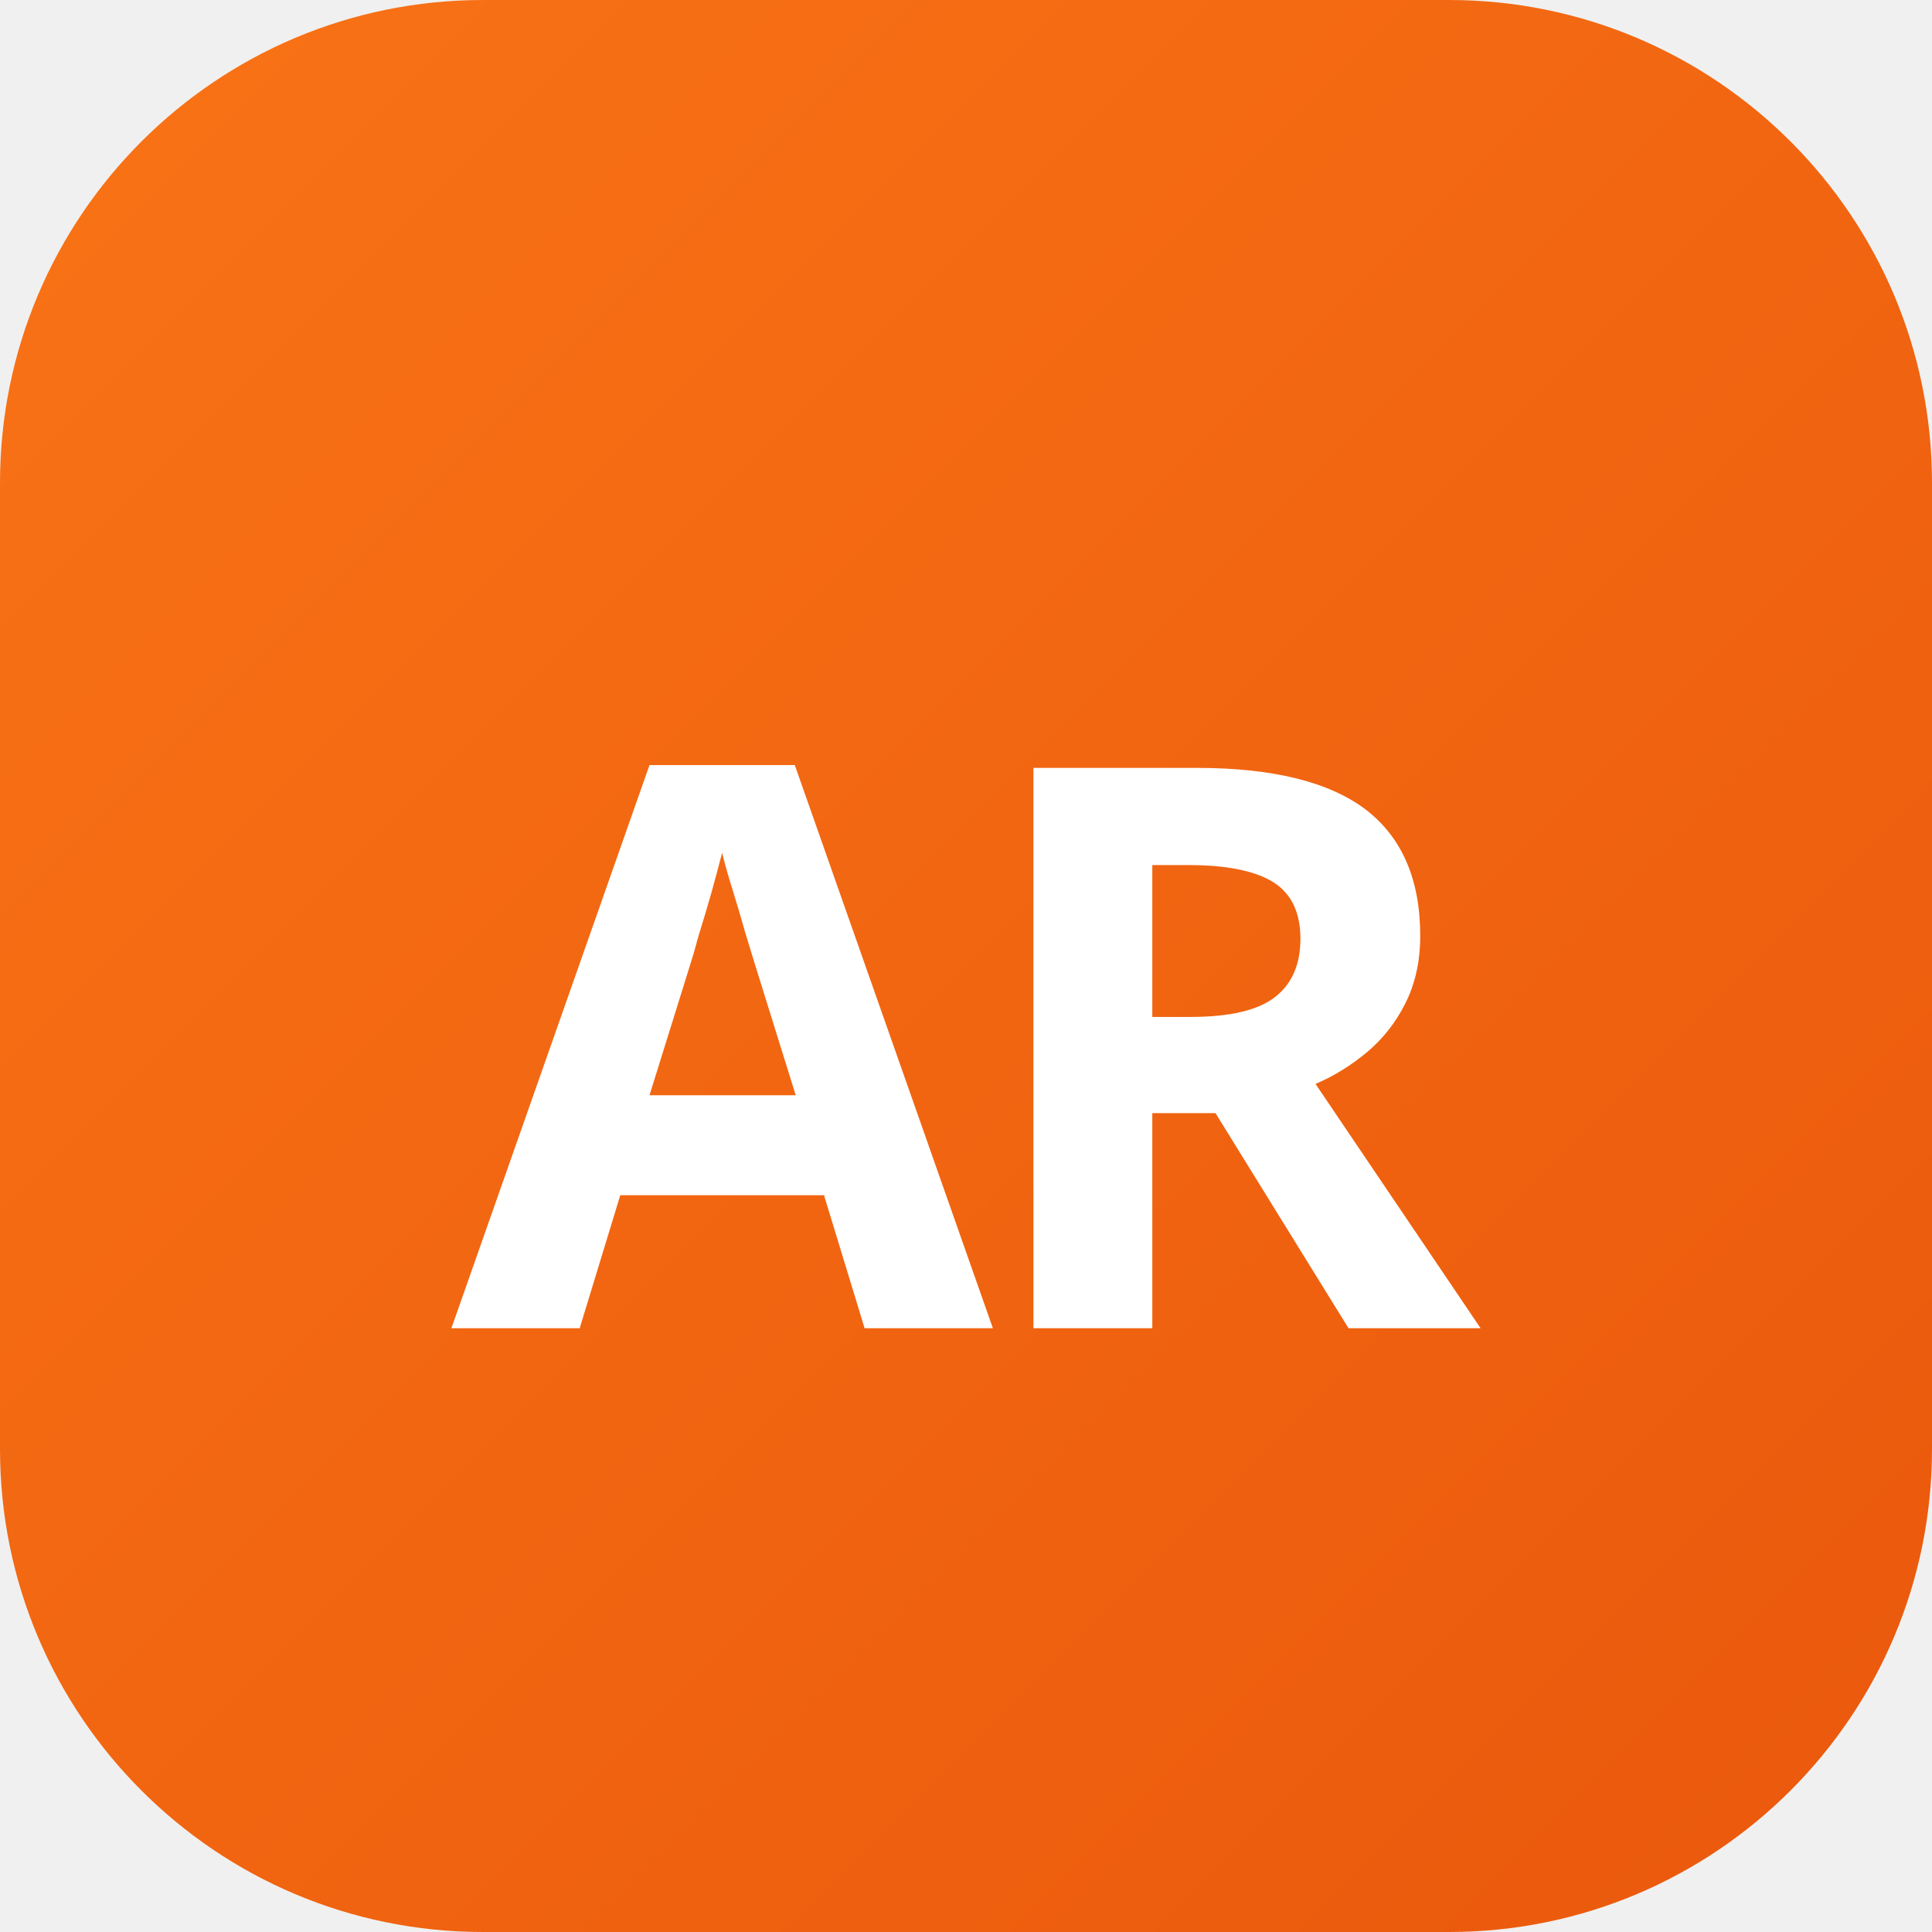
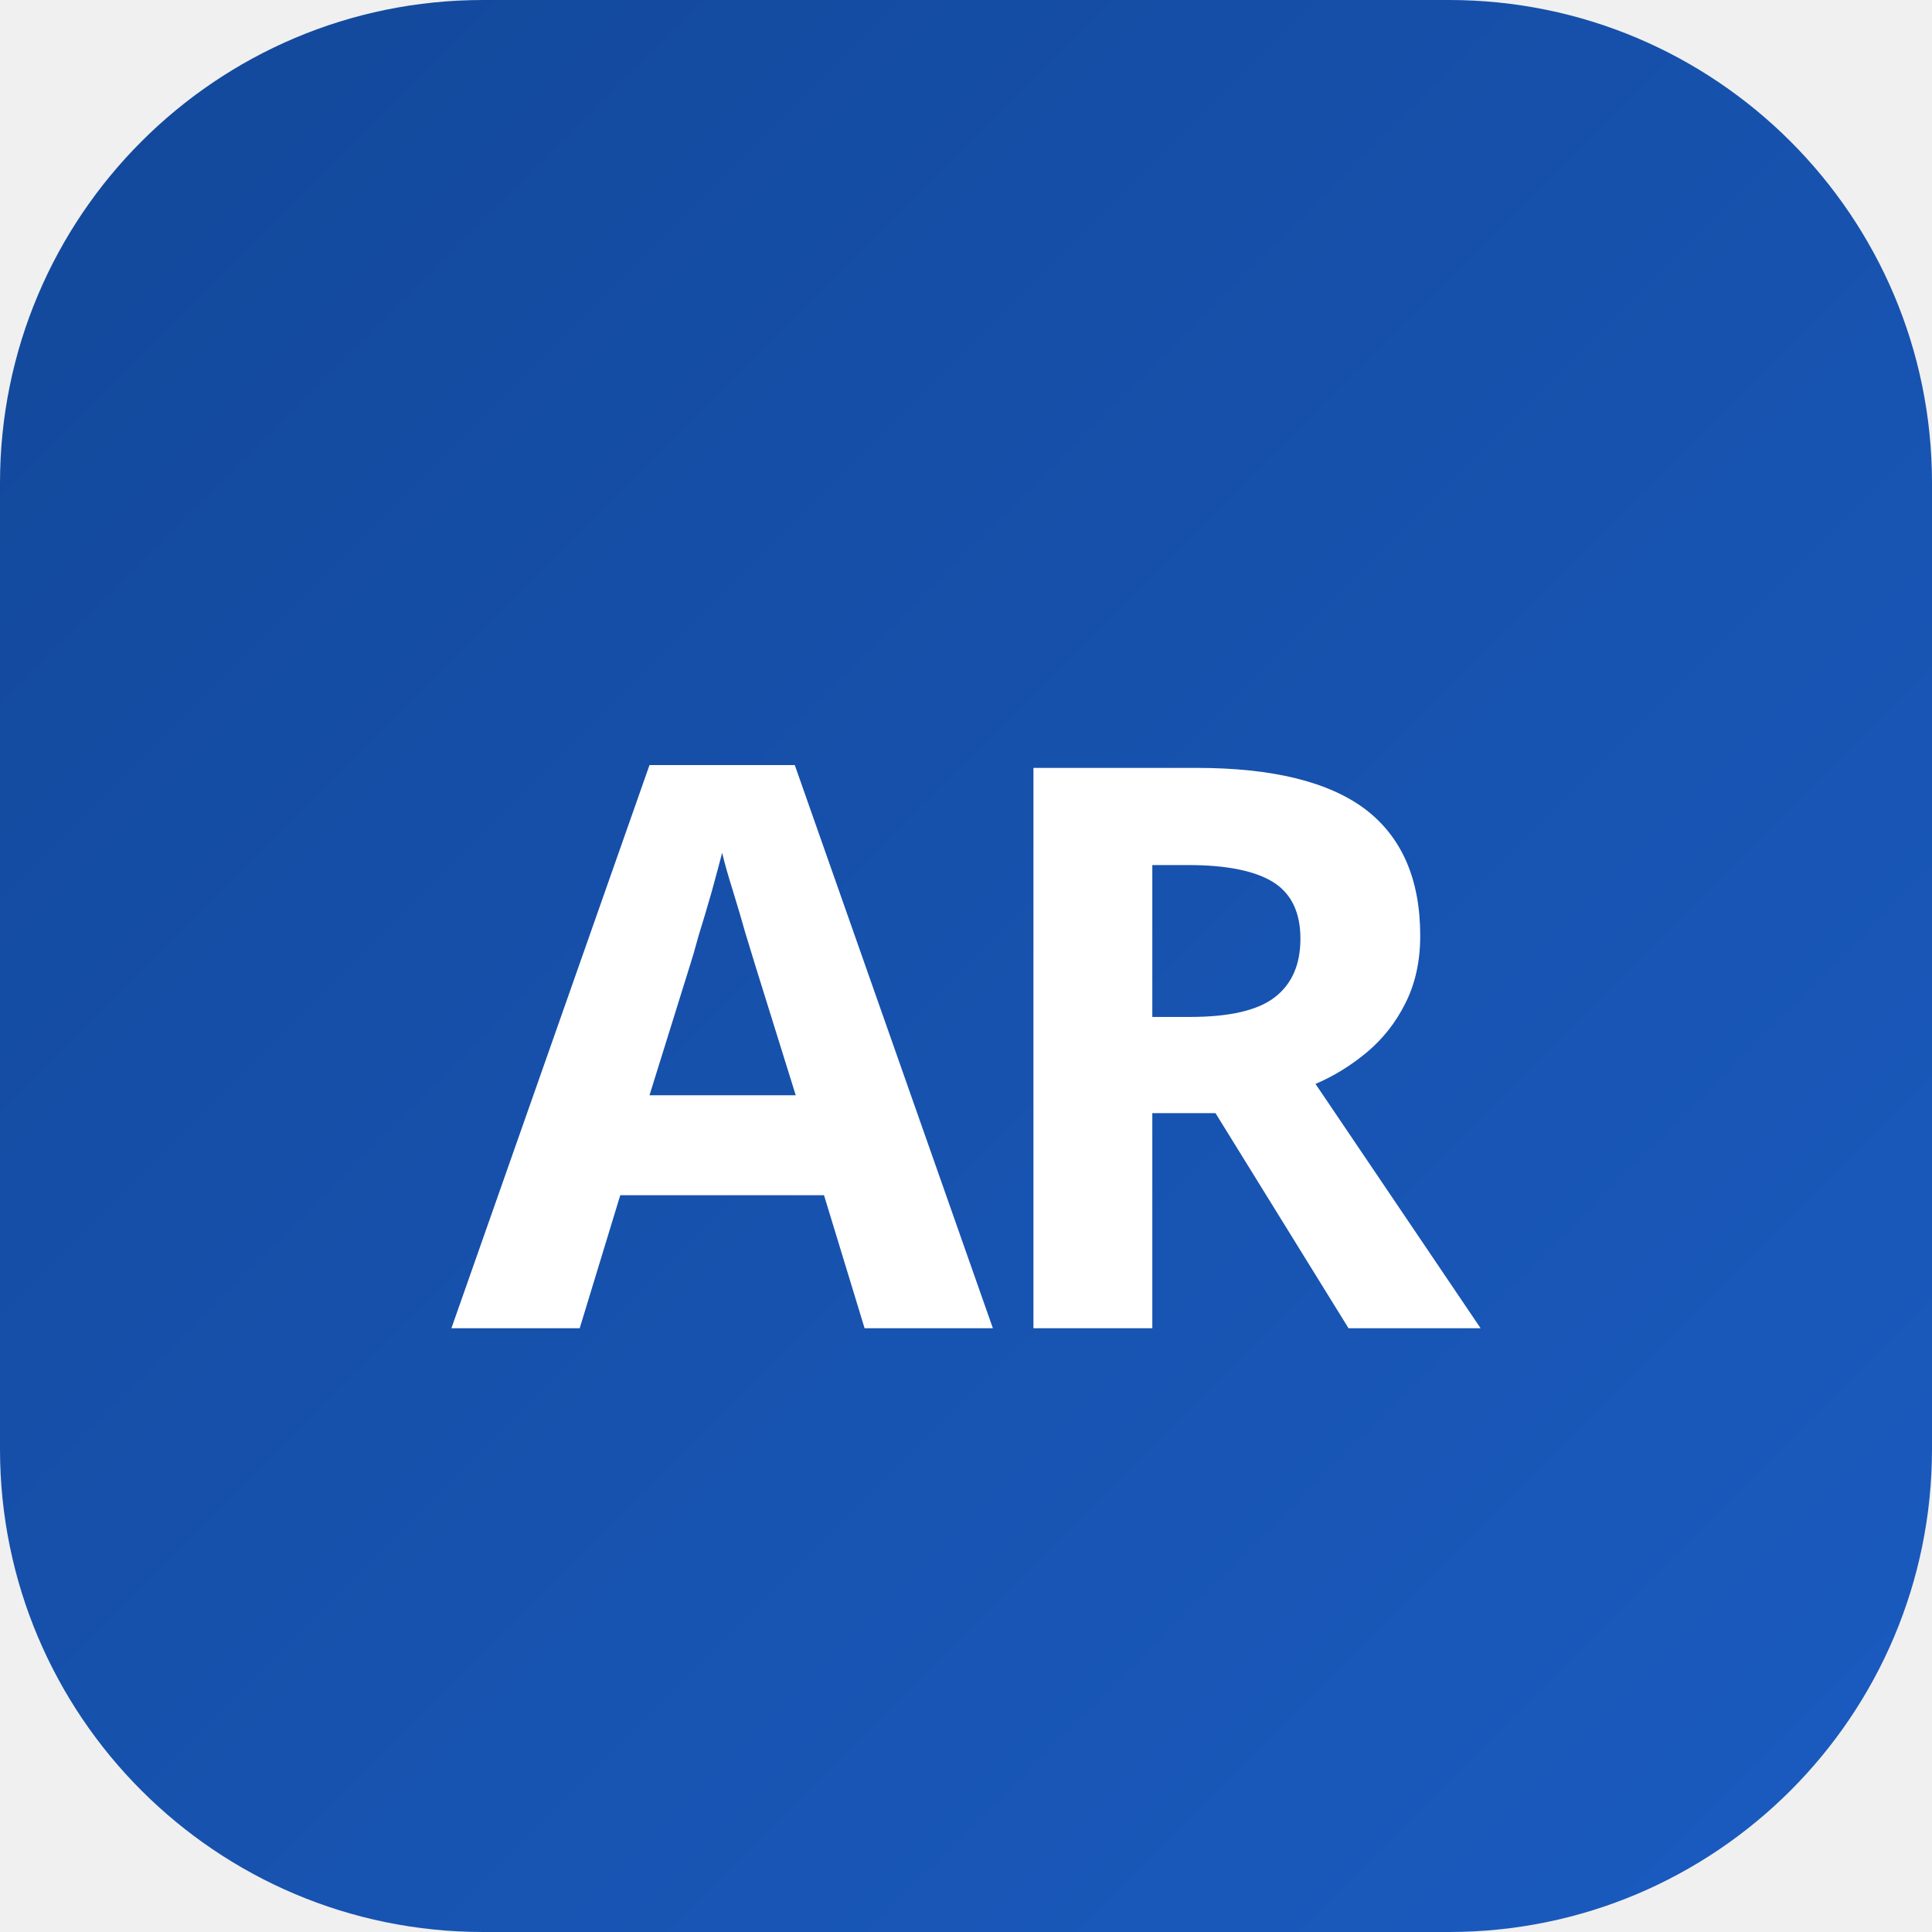
<svg xmlns="http://www.w3.org/2000/svg" width="32" height="32" viewBox="0 0 32 32" fill="none">
  <defs>
    <linearGradient id="bgGrad" x1="0%" y1="0%" x2="100%" y2="100%">
-       <stop offset="0%" stop-color="#F97316" />
-       <stop offset="100%" stop-color="#EA580C" />
+       <stop offset="0%" stop-color="#12489A" />
+       <stop offset="100%" stop-color="#1B5BC0" />
    </linearGradient>
  </defs>
  <rect width="32" height="32" rx="8" fill="url(#bgGrad)" />
  <text x="16" y="22" font-family="Montserrat, Arial Black, sans-serif" font-size="13" font-weight="900" text-anchor="middle" fill="#FFFFFF" letter-spacing="-0.5">AR</text>
</svg>
